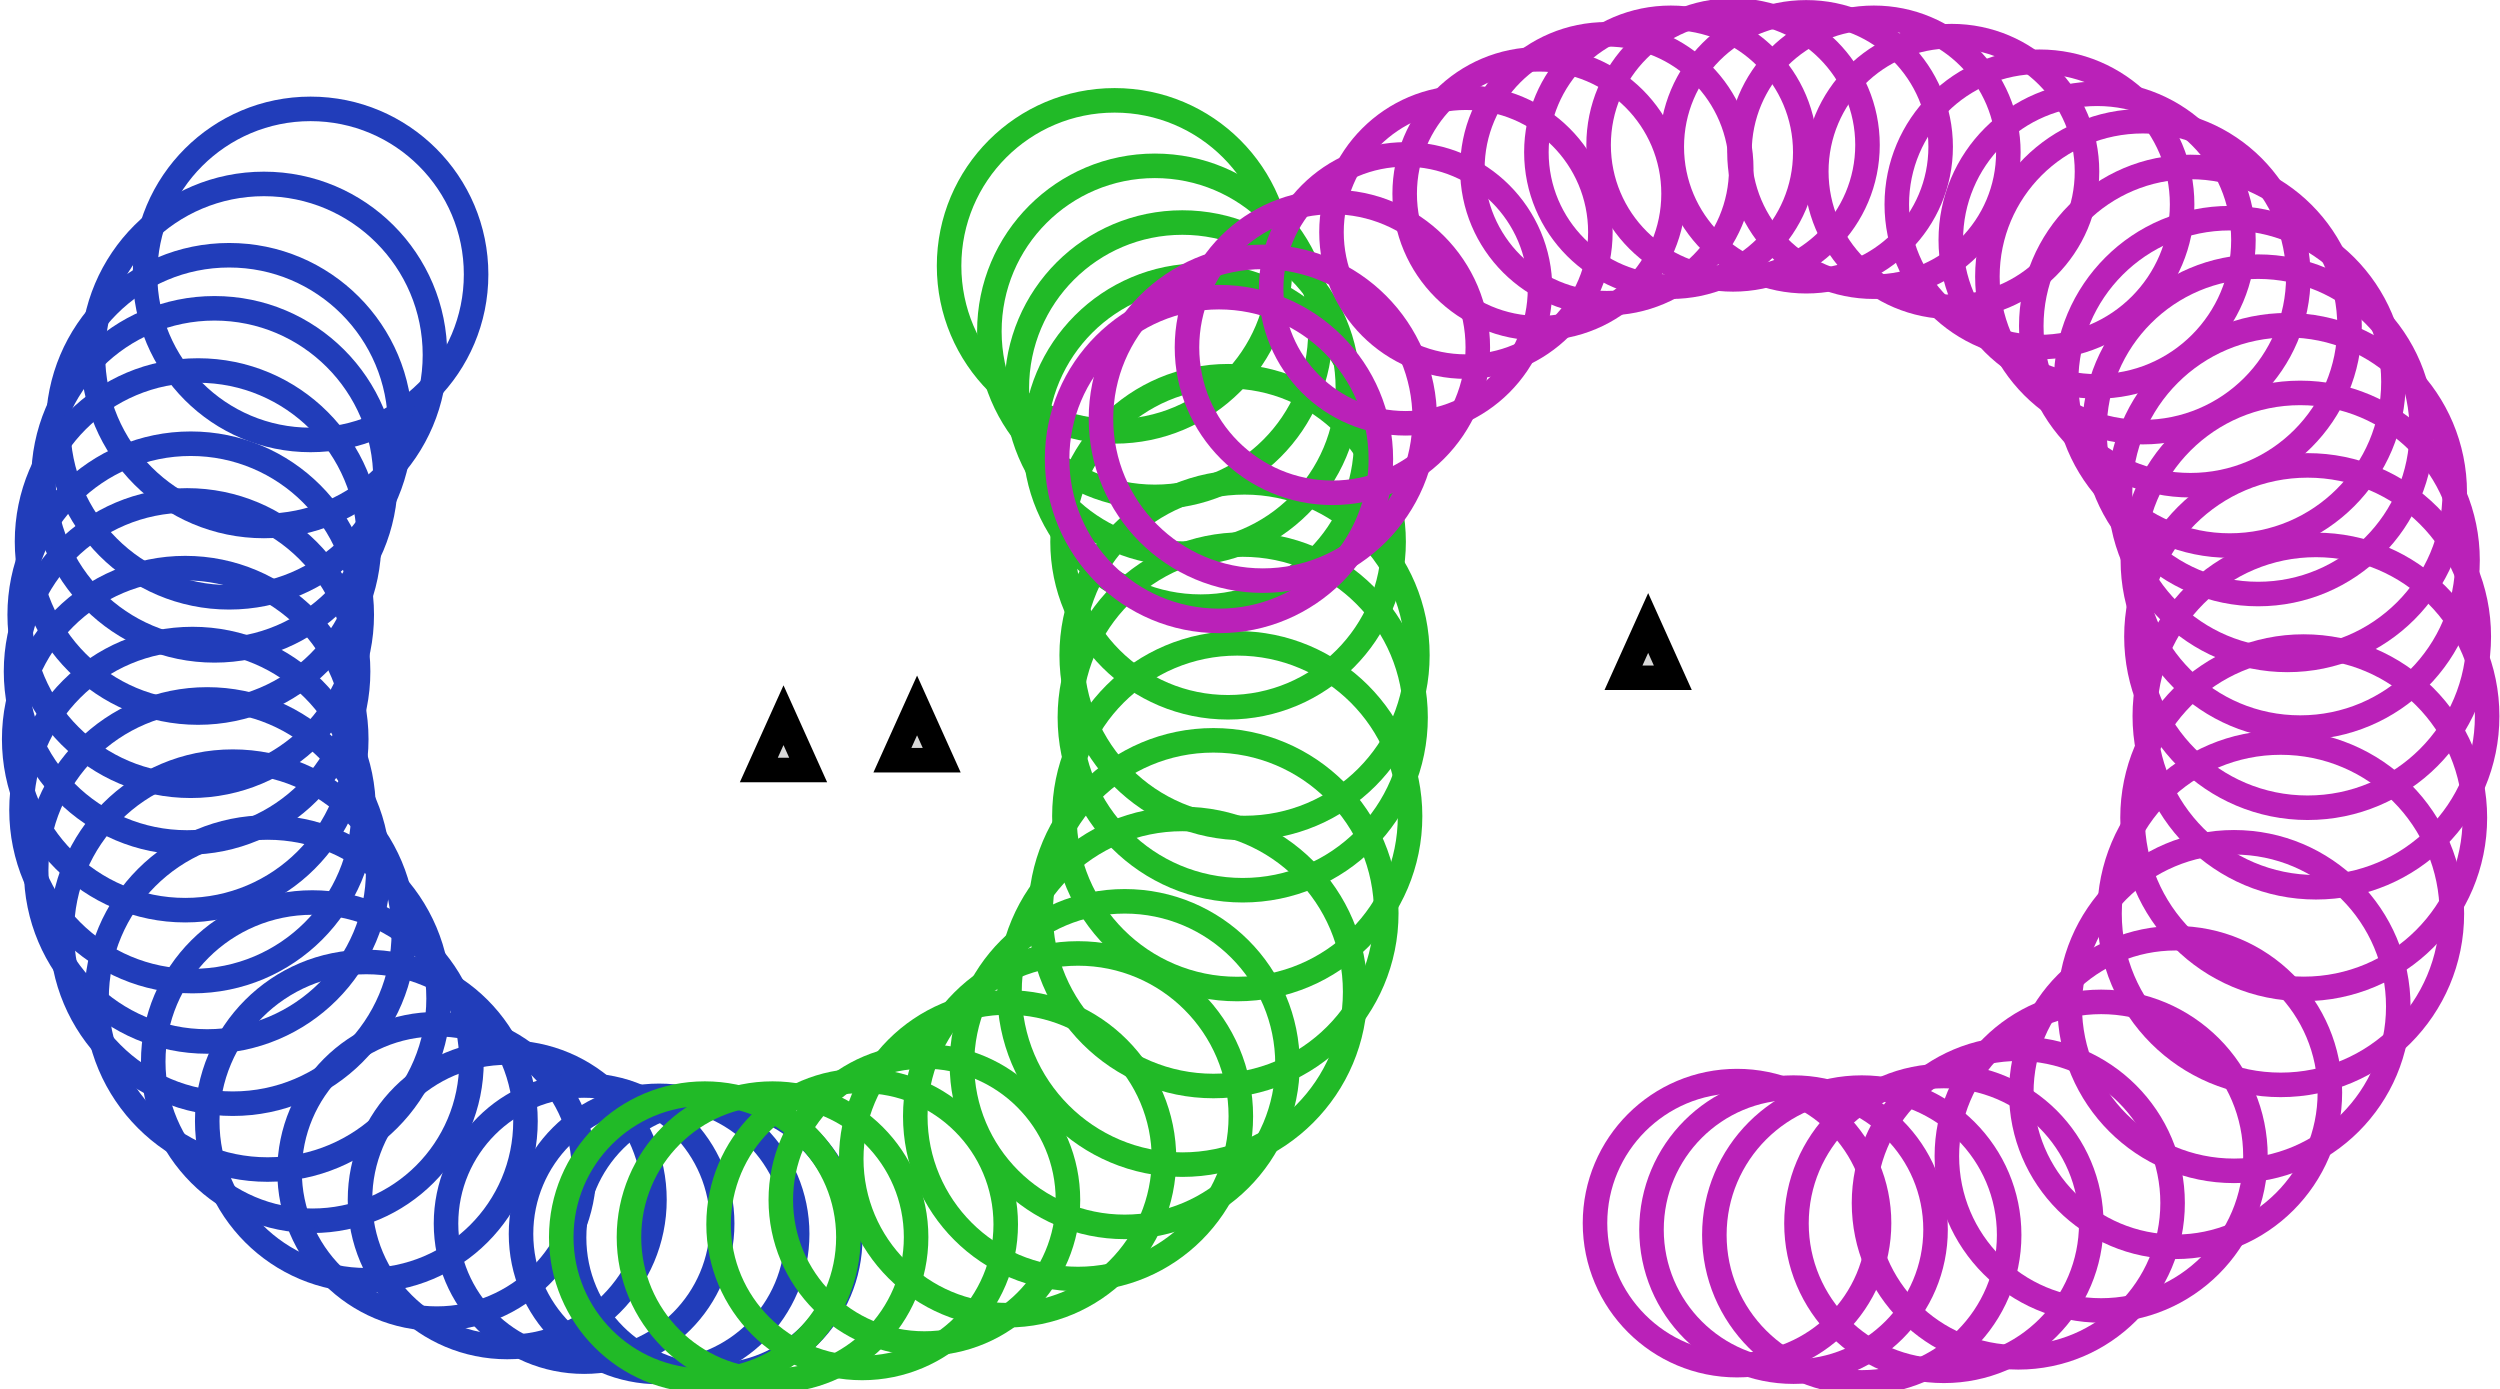
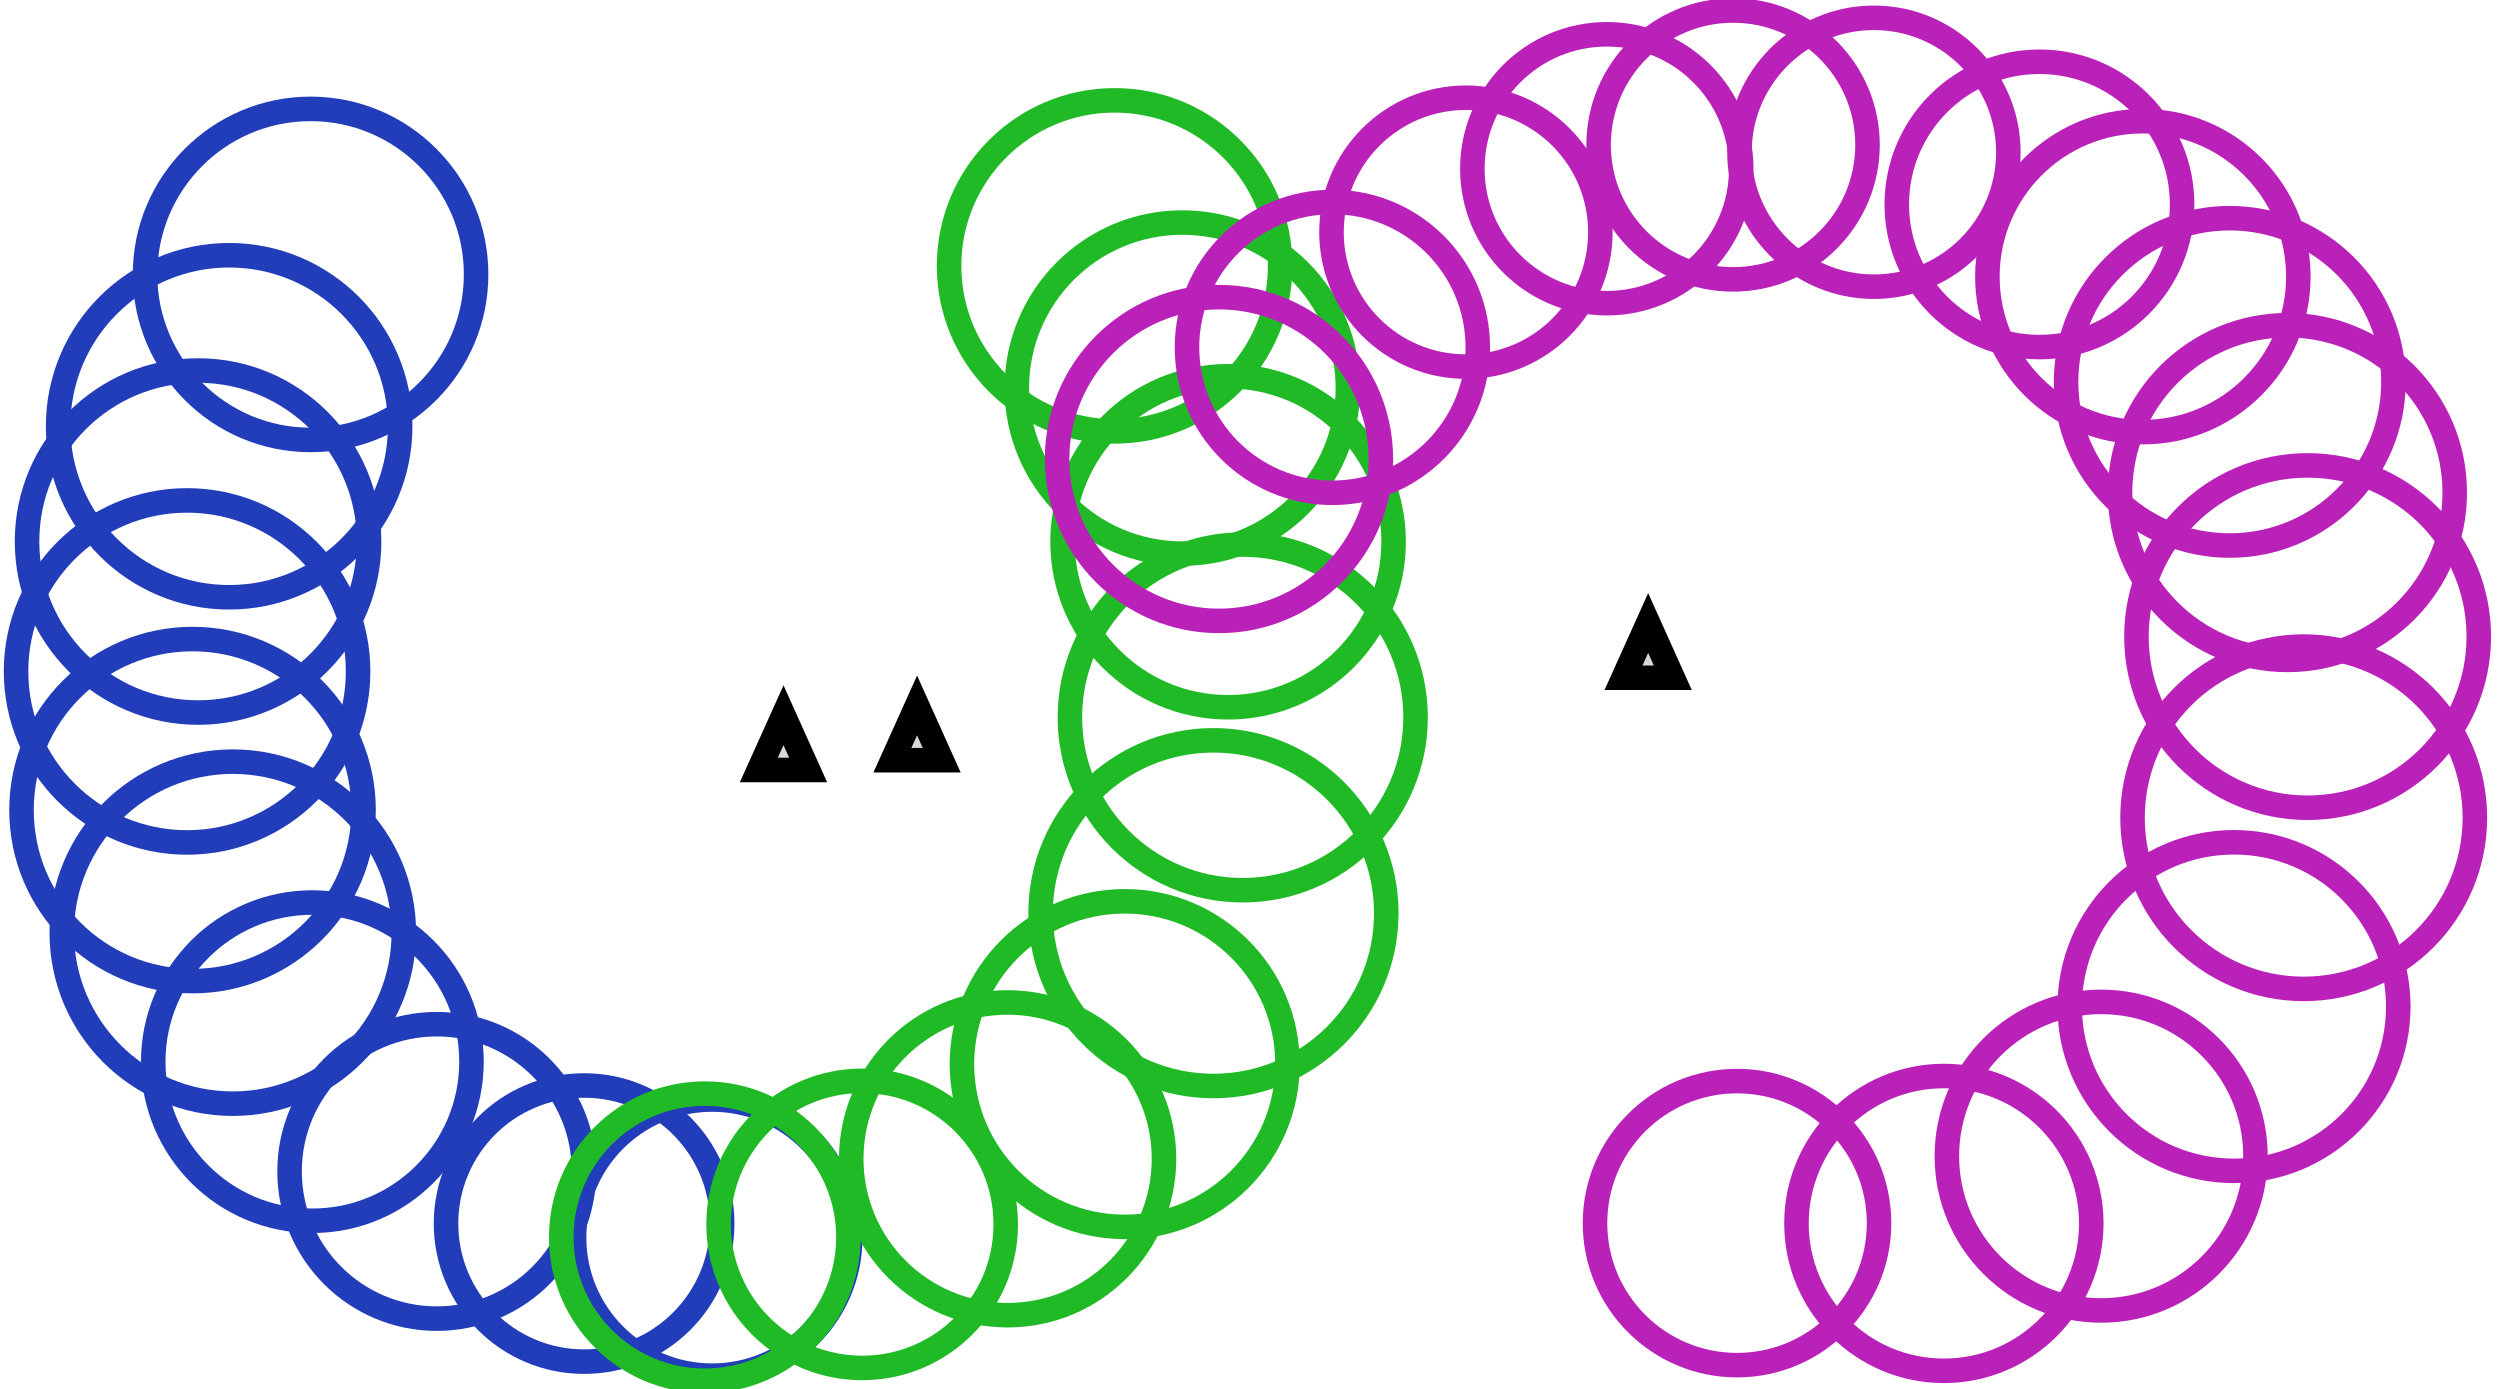
<svg xmlns="http://www.w3.org/2000/svg" viewBox="0 0 101.901 56.601" width="101.901px" height="56.601px">
-   <ellipse style="fill: rgb(216, 216, 216); fill-opacity: 0; paint-order: stroke; stroke: rgb(33, 61, 186);" cx="12.659" cy="11.185" rx="6.747" ry="6.747" transform="matrix(1, 0, 0, 1, -1.7763568394002505e-15, -8.881784197001252e-16)" />
-   <ellipse style="fill: rgb(216, 216, 216); fill-opacity: 0; paint-order: stroke; stroke: rgb(33, 61, 186);" cx="10.758" cy="14.468" rx="6.971" ry="6.971" transform="matrix(1, 0, 0, 1, -1.7763568394002505e-15, -8.881784197001252e-16)" />
-   <ellipse style="fill: rgb(216, 216, 216); fill-opacity: 0; paint-order: stroke; stroke: rgb(33, 61, 186);" cx="9.34" cy="17.375" rx="6.971" ry="6.971" transform="matrix(1, 0, 0, 1, -1.7763568394002505e-15, -8.881784197001252e-16)" />
-   <ellipse style="fill: rgb(216, 216, 216); fill-opacity: 0; paint-order: stroke; stroke: rgb(33, 61, 186);" cx="8.743" cy="19.538" rx="6.971" ry="6.971" transform="matrix(1, 0, 0, 1, -1.7763568394002505e-15, -8.881784197001252e-16)" />
-   <ellipse style="fill: rgb(216, 216, 216); fill-opacity: 0; paint-order: stroke; stroke: rgb(33, 61, 186);" cx="8.073" cy="22.073" rx="6.971" ry="6.971" transform="matrix(1, 0, 0, 1, -1.7763568394002505e-15, -8.881784197001252e-16)" />
-   <ellipse style="fill: rgb(216, 216, 216); fill-opacity: 0; paint-order: stroke; stroke: rgb(33, 61, 186);" cx="7.774" cy="25.057" rx="6.971" ry="6.971" transform="matrix(1, 0, 0, 1, -1.7763568394002505e-15, -8.881784197001252e-16)" />
-   <ellipse style="fill: rgb(216, 216, 216); fill-opacity: 0; paint-order: stroke; stroke: rgb(33, 61, 186);" cx="7.625" cy="27.368" rx="6.971" ry="6.971" transform="matrix(1, 0, 0, 1, -1.7763568394002505e-15, -8.881784197001252e-16)" />
-   <ellipse style="fill: rgb(216, 216, 216); fill-opacity: 0; paint-order: stroke; stroke: rgb(33, 61, 186);" cx="7.55" cy="30.128" rx="6.971" ry="6.971" transform="matrix(1, 0, 0, 1, -1.7763568394002505e-15, -8.881784197001252e-16)" />
-   <ellipse style="fill: rgb(216, 216, 216); fill-opacity: 0; paint-order: stroke; stroke: rgb(33, 61, 186);" cx="7.848" cy="33.019" rx="6.971" ry="6.971" transform="matrix(1, 0, 0, 1, -1.7763568394002505e-15, -8.881784197001252e-16)" />
-   <ellipse style="fill: rgb(216, 216, 216); fill-opacity: 0; paint-order: stroke; stroke: rgb(33, 61, 186);" cx="8.445" cy="35.48" rx="6.971" ry="6.971" transform="matrix(1, 0, 0, 1, -1.7763568394002505e-15, -8.881784197001252e-16)" />
-   <ellipse style="fill: rgb(216, 216, 216); fill-opacity: 0; paint-order: stroke; stroke: rgb(33, 61, 186);" cx="9.489" cy="38.016" rx="6.971" ry="6.971" transform="matrix(1, 0, 0, 1, -1.7763568394002505e-15, -8.881784197001252e-16)" />
-   <ellipse style="fill: rgb(216, 216, 216); fill-opacity: 0; paint-order: stroke; stroke: rgb(33, 61, 186);" cx="10.906" cy="40.7" rx="6.971" ry="6.971" transform="matrix(1, 0, 0, 1, -1.7763568394002505e-15, -8.881784197001252e-16)" />
-   <ellipse style="fill: rgb(216, 216, 216); fill-opacity: 0; paint-order: stroke; stroke: rgb(33, 61, 186);" cx="12.732" cy="43.273" rx="6.486" ry="6.486" transform="matrix(1, 0, 0, 1, -1.7763568394002505e-15, -8.881784197001252e-16)" />
-   <ellipse style="fill: rgb(216, 216, 216); fill-opacity: 0; paint-order: stroke; stroke: rgb(33, 61, 186);" cx="14.933" cy="45.697" rx="6.486" ry="6.486" transform="matrix(1, 0, 0, 1, -1.7763568394002505e-15, -8.881784197001252e-16)" />
-   <ellipse style="fill: rgb(216, 216, 216); fill-opacity: 0; paint-order: stroke; stroke: rgb(33, 61, 186);" cx="17.804" cy="47.747" rx="6.001" ry="6.001" transform="matrix(1, 0, 0, 1, -1.7763568394002505e-15, -8.881784197001252e-16)" />
-   <ellipse style="fill: rgb(216, 216, 216); fill-opacity: 0; paint-order: stroke; stroke: rgb(33, 61, 186);" cx="20.675" cy="48.903" rx="6.001" ry="6.001" transform="matrix(1, 0, 0, 1, -1.7763568394002505e-15, -8.881784197001252e-16)" />
-   <ellipse style="fill: rgb(216, 216, 216); fill-opacity: 0; paint-order: stroke; stroke: rgb(33, 61, 186);" cx="23.808" cy="49.873" rx="5.628" ry="5.628" transform="matrix(1, 0, 0, 1, -1.7763568394002505e-15, -8.881784197001252e-16)" />
-   <ellipse style="fill: rgb(216, 216, 216); fill-opacity: 0; paint-order: stroke; stroke: rgb(33, 61, 186);" cx="26.865" cy="50.295" rx="5.628" ry="5.628" transform="matrix(1, 0, 0, 1, -1.7763568394002505e-15, -8.881784197001252e-16)" />
-   <ellipse style="fill: rgb(216, 216, 216); fill-opacity: 0; paint-order: stroke; stroke: rgb(33, 61, 186);" cx="29.028" cy="50.445" rx="5.628" ry="5.628" transform="matrix(1, 0, 0, 1, -1.7763568394002505e-15, -8.881784197001252e-16)" />
-   <path d="M 31.936 29.152 L 32.941 31.385 L 30.93 31.385 L 31.936 29.152 Z" style="fill: rgb(216, 216, 216); stroke: rgb(0, 0, 0);" transform="matrix(1, 0, 0, 1, -1.7763568394002505e-15, -8.881784197001252e-16)" />
-   <ellipse style="fill: rgb(216, 216, 216); fill-opacity: 0; paint-order: stroke; stroke: rgb(33, 186, 39);" cx="45.432" cy="10.837" rx="6.747" ry="6.747" transform="matrix(1, 0, 0, 1, -1.7763568394002505e-15, -8.881784197001252e-16)" />
-   <ellipse style="fill: rgb(216, 216, 216); fill-opacity: 0; paint-order: stroke; stroke: rgb(33, 186, 39);" cx="47.074" cy="13.506" rx="6.747" ry="6.747" transform="matrix(1, 0, 0, 1, -1.7763568394002505e-15, -8.881784197001252e-16)" />
-   <ellipse style="fill: rgb(216, 216, 216); fill-opacity: 0; paint-order: stroke; stroke: rgb(33, 186, 39);" cx="48.193" cy="15.818" rx="6.747" ry="6.747" transform="matrix(1, 0, 0, 1, -1.7763568394002505e-15, -8.881784197001252e-16)" />
-   <ellipse style="fill: rgb(216, 216, 216); fill-opacity: 0; paint-order: stroke; stroke: rgb(33, 186, 39);" cx="48.939" cy="17.98" rx="6.747" ry="6.747" transform="matrix(1, 0, 0, 1, -1.7763568394002505e-15, -8.881784197001252e-16)" />
-   <ellipse style="fill: rgb(216, 216, 216); fill-opacity: 0; paint-order: stroke; stroke: rgb(33, 186, 39);" cx="50.057" cy="22.082" rx="6.747" ry="6.747" transform="matrix(1, 0, 0, 1, -1.7763568394002505e-15, -8.881784197001252e-16)" />
-   <ellipse style="fill: rgb(216, 216, 216); fill-opacity: 0; paint-order: stroke; stroke: rgb(33, 186, 39);" cx="50.728" cy="26.705" rx="7.045" ry="7.045" transform="matrix(1, 0, 0, 1, -1.7763568394002505e-15, -8.881784197001252e-16)" />
-   <ellipse style="fill: rgb(216, 216, 216); fill-opacity: 0; paint-order: stroke; stroke: rgb(33, 186, 39);" cx="50.654" cy="29.241" rx="7.045" ry="7.045" transform="matrix(1, 0, 0, 1, -1.7763568394002505e-15, -8.881784197001252e-16)" />
-   <ellipse style="fill: rgb(216, 216, 216); fill-opacity: 0; paint-order: stroke; stroke: rgb(33, 186, 39);" cx="50.43" cy="33.268" rx="7.045" ry="7.045" transform="matrix(1, 0, 0, 1, -1.7763568394002505e-15, -8.881784197001252e-16)" />
-   <ellipse style="fill: rgb(216, 216, 216); fill-opacity: 0; paint-order: stroke; stroke: rgb(33, 186, 39);" cx="49.46" cy="37.221" rx="7.045" ry="7.045" transform="matrix(1, 0, 0, 1, -1.7763568394002505e-15, -8.881784197001252e-16)" />
-   <ellipse style="fill: rgb(216, 216, 216); fill-opacity: 0; paint-order: stroke; stroke: rgb(33, 186, 39);" cx="48.192" cy="40.426" rx="7.045" ry="7.045" transform="matrix(1, 0, 0, 1, -1.7763568394002505e-15, -8.881784197001252e-16)" />
-   <ellipse style="fill: rgb(216, 216, 216); fill-opacity: 0; paint-order: stroke; stroke: rgb(33, 186, 39);" cx="45.844" cy="43.373" rx="6.635" ry="6.635" transform="matrix(1, 0, 0, 1, -1.7763568394002505e-15, -8.881784197001252e-16)" />
-   <ellipse style="fill: rgb(216, 216, 216); fill-opacity: 0; paint-order: stroke; stroke: rgb(33, 186, 39);" cx="43.942" cy="45.498" rx="6.635" ry="6.635" transform="matrix(1, 0, 0, 1, -1.7763568394002505e-15, -8.881784197001252e-16)" />
-   <ellipse style="fill: rgb(216, 216, 216); fill-opacity: 0; paint-order: stroke; stroke: rgb(33, 186, 39);" cx="41.071" cy="47.234" rx="6.374" ry="6.374" transform="matrix(1, 0, 0, 1, -1.7763568394002505e-15, -8.881784197001252e-16)" />
-   <ellipse style="fill: rgb(216, 216, 216); fill-opacity: 0; paint-order: stroke; stroke: rgb(33, 186, 39);" cx="37.678" cy="48.911" rx="5.852" ry="5.852" transform="matrix(1, 0, 0, 1, -1.7763568394002505e-15, -8.881784197001252e-16)" />
-   <ellipse style="fill: rgb(216, 216, 216); fill-opacity: 0; paint-order: stroke; stroke: rgb(33, 186, 39);" cx="35.142" cy="49.906" rx="5.852" ry="5.852" transform="matrix(1, 0, 0, 1, -1.7763568394002505e-15, -8.881784197001252e-16)" />
-   <ellipse style="fill: rgb(216, 216, 216); fill-opacity: 0; paint-order: stroke; stroke: rgb(33, 186, 39);" cx="31.489" cy="50.428" rx="5.852" ry="5.852" transform="matrix(1, 0, 0, 1, -1.7763568394002505e-15, -8.881784197001252e-16)" />
-   <ellipse style="fill: rgb(216, 216, 216); fill-opacity: 0; paint-order: stroke; stroke: rgb(33, 186, 39);" cx="28.729" cy="50.428" rx="5.852" ry="5.852" transform="matrix(1, 0, 0, 1, -1.7763568394002505e-15, -8.881784197001252e-16)" />
-   <path d="M 37.38 28.754 L 38.385 30.987 L 36.374 30.987 L 37.38 28.754 Z" style="fill: rgb(216, 216, 216); stroke: rgb(0, 0, 0);" transform="matrix(1, 0, 0, 1, -1.7763568394002505e-15, -8.881784197001252e-16)" />
-   <ellipse style="fill: rgb(216, 216, 216); fill-opacity: 0; paint-order: stroke; stroke: rgb(186, 33, 184);" cx="49.686" cy="18.71" rx="6.598" ry="6.598" transform="matrix(1, 0, 0, 1, -1.7763568394002505e-15, -8.881784197001252e-16)" />
-   <ellipse style="fill: rgb(216, 216, 216); fill-opacity: 0; paint-order: stroke; stroke: rgb(186, 33, 184);" cx="51.474" cy="17.069" rx="6.598" ry="6.598" transform="matrix(1, 0, 0, 1, -1.7763568394002505e-15, -8.881784197001252e-16)" />
-   <ellipse style="fill: rgb(216, 216, 216); fill-opacity: 0; paint-order: stroke; stroke: rgb(186, 33, 184);" cx="54.309" cy="14.16" rx="5.927" ry="5.927" transform="matrix(1, 0, 0, 1, -1.7763568394002505e-15, -8.881784197001252e-16)" />
-   <ellipse style="fill: rgb(216, 216, 216); fill-opacity: 0; paint-order: stroke; stroke: rgb(186, 33, 184);" cx="57.292" cy="11.774" rx="5.48" ry="5.48" transform="matrix(1, 0, 0, 1, -1.7763568394002505e-15, -8.881784197001252e-16)" />
-   <ellipse style="fill: rgb(216, 216, 216); fill-opacity: 0; paint-order: stroke; stroke: rgb(186, 33, 184);" cx="59.752" cy="9.463" rx="5.48" ry="5.48" transform="matrix(1, 0, 0, 1, -1.7763568394002505e-15, -8.881784197001252e-16)" />
-   <ellipse style="fill: rgb(216, 216, 216); fill-opacity: 0; paint-order: stroke; stroke: rgb(186, 33, 184);" cx="62.735" cy="7.897" rx="5.48" ry="5.48" transform="matrix(1, 0, 0, 1, -1.7763568394002505e-15, -8.881784197001252e-16)" />
-   <ellipse style="fill: rgb(216, 216, 216); fill-opacity: 0; paint-order: stroke; stroke: rgb(186, 33, 184);" cx="65.494" cy="6.878" rx="5.48" ry="5.48" transform="matrix(1, 0, 0, 1, -1.7763568394002505e-15, -8.881784197001252e-16)" />
-   <ellipse style="fill: rgb(216, 216, 216); fill-opacity: 0; paint-order: stroke; stroke: rgb(186, 33, 184);" cx="68.104" cy="6.206" rx="5.48" ry="5.48" transform="matrix(1, 0, 0, 1, -1.7763568394002505e-15, -8.881784197001252e-16)" />
-   <ellipse style="fill: rgb(216, 216, 216); fill-opacity: 0; paint-order: stroke; stroke: rgb(186, 33, 184);" cx="70.64" cy="5.908" rx="5.48" ry="5.48" transform="matrix(1, 0, 0, 1, -1.7763568394002505e-15, -8.881784197001252e-16)" />
-   <ellipse style="fill: rgb(216, 216, 216); fill-opacity: 0; paint-order: stroke; stroke: rgb(186, 33, 184);" cx="73.622" cy="5.983" rx="5.48" ry="5.48" transform="matrix(1, 0, 0, 1, -1.7763568394002505e-15, -8.881784197001252e-16)" />
-   <ellipse style="fill: rgb(216, 216, 216); fill-opacity: 0; paint-order: stroke; stroke: rgb(186, 33, 184);" cx="76.381" cy="6.206" rx="5.48" ry="5.48" transform="matrix(1, 0, 0, 1, -1.7763568394002505e-15, -8.881784197001252e-16)" />
-   <ellipse style="fill: rgb(216, 216, 216); fill-opacity: 0; paint-order: stroke; stroke: rgb(186, 33, 184);" cx="79.55" cy="6.99" rx="5.517" ry="5.517" transform="matrix(1, 0, 0, 1, -1.7763568394002505e-15, -8.881784197001252e-16)" />
-   <ellipse style="fill: rgb(216, 216, 216); fill-opacity: 0; paint-order: stroke; stroke: rgb(186, 33, 184);" cx="83.129" cy="8.332" rx="5.815" ry="5.815" transform="matrix(1, 0, 0, 1, -1.7763568394002505e-15, -8.881784197001252e-16)" />
-   <ellipse style="fill: rgb(216, 216, 216); fill-opacity: 0; paint-order: stroke; stroke: rgb(186, 33, 184);" cx="85.479" cy="9.786" rx="5.964" ry="5.964" transform="matrix(1, 0, 0, 1, -1.7763568394002505e-15, -8.881784197001252e-16)" />
-   <ellipse style="fill: rgb(216, 216, 216); fill-opacity: 0; paint-order: stroke; stroke: rgb(186, 33, 184);" cx="87.344" cy="11.277" rx="6.337" ry="6.337" transform="matrix(1, 0, 0, 1, -1.7763568394002505e-15, -8.881784197001252e-16)" />
-   <ellipse style="fill: rgb(216, 216, 216); fill-opacity: 0; paint-order: stroke; stroke: rgb(186, 33, 184);" cx="89.282" cy="13.291" rx="6.486" ry="6.486" transform="matrix(1, 0, 0, 1, -1.7763568394002505e-15, -8.881784197001252e-16)" />
-   <ellipse style="fill: rgb(216, 216, 216); fill-opacity: 0; paint-order: stroke; stroke: rgb(186, 33, 184);" cx="90.886" cy="15.565" rx="6.672" ry="6.672" transform="matrix(1, 0, 0, 1, -1.7763568394002505e-15, -8.881784197001252e-16)" />
-   <ellipse style="fill: rgb(216, 216, 216); fill-opacity: 0; paint-order: stroke; stroke: rgb(186, 33, 184);" cx="92.042" cy="17.541" rx="6.672" ry="6.672" transform="matrix(1, 0, 0, 1, -1.7763568394002505e-15, -8.881784197001252e-16)" />
-   <ellipse style="fill: rgb(216, 216, 216); fill-opacity: 0; paint-order: stroke; stroke: rgb(186, 33, 184);" cx="93.235" cy="20.077" rx="6.821" ry="6.821" transform="matrix(1, 0, 0, 1, -1.7763568394002505e-15, -8.881784197001252e-16)" />
-   <ellipse style="fill: rgb(216, 216, 216); fill-opacity: 0; paint-order: stroke; stroke: rgb(186, 33, 184);" cx="93.757" cy="22.836" rx="6.821" ry="6.821" transform="matrix(1, 0, 0, 1, -1.7763568394002505e-15, -8.881784197001252e-16)" />
-   <ellipse style="fill: rgb(216, 216, 216); fill-opacity: 0; paint-order: stroke; stroke: rgb(186, 33, 184);" cx="94.059" cy="25.947" rx="6.977" ry="6.977" transform="matrix(1, 0, 0, 1, -1.7763568394002505e-15, -8.881784197001252e-16)" />
-   <ellipse style="fill: rgb(216, 216, 216); fill-opacity: 0; paint-order: stroke; stroke: rgb(186, 33, 184);" cx="94.4" cy="29.188" rx="6.977" ry="6.977" transform="matrix(1, 0, 0, 1, -1.7763568394002505e-15, -8.881784197001252e-16)" />
-   <ellipse style="fill: rgb(216, 216, 216); fill-opacity: 0; paint-order: stroke; stroke: rgb(186, 33, 184);" cx="93.9" cy="33.331" rx="6.977" ry="6.977" transform="matrix(1, 0, 0, 1, -1.7763568394002505e-15, -8.881784197001252e-16)" />
-   <ellipse style="fill: rgb(216, 216, 216); fill-opacity: 0; paint-order: stroke; stroke: rgb(186, 33, 184);" cx="92.962" cy="37.243" rx="6.977" ry="6.977" transform="matrix(1, 0, 0, 1, -1.7763568394002505e-15, -8.881784197001252e-16)" />
-   <ellipse style="fill: rgb(216, 216, 216); fill-opacity: 0; paint-order: stroke; stroke: rgb(186, 33, 184);" cx="91.059" cy="41.028" rx="6.696" ry="6.696" transform="matrix(1, 0, 0, 1, -1.7763568394002505e-15, -8.881784197001252e-16)" />
-   <ellipse style="fill: rgb(216, 216, 216); fill-opacity: 0; paint-order: stroke; stroke: rgb(186, 33, 184);" cx="88.678" cy="44.531" rx="6.289" ry="6.289" transform="matrix(1, 0, 0, 1, -1.7763568394002505e-15, -8.881784197001252e-16)" />
-   <ellipse style="fill: rgb(216, 216, 216); fill-opacity: 0; paint-order: stroke; stroke: rgb(186, 33, 184);" cx="85.644" cy="47.126" rx="6.289" ry="6.289" transform="matrix(1, 0, 0, 1, -1.7763568394002505e-15, -8.881784197001252e-16)" />
-   <ellipse style="fill: rgb(216, 216, 216); fill-opacity: 0; paint-order: stroke; stroke: rgb(186, 33, 184);" cx="82.267" cy="49.036" rx="6.289" ry="6.289" transform="matrix(1, 0, 0, 1, -1.7763568394002505e-15, -8.881784197001252e-16)" />
-   <ellipse style="fill: rgb(216, 216, 216); fill-opacity: 0; paint-order: stroke; stroke: rgb(186, 33, 184);" cx="79.233" cy="49.867" rx="6.008" ry="6.008" transform="matrix(1, 0, 0, 1, -1.7763568394002505e-15, -8.881784197001252e-16)" />
-   <ellipse style="fill: rgb(216, 216, 216); fill-opacity: 0; paint-order: stroke; stroke: rgb(186, 33, 184);" cx="75.886" cy="50.339" rx="6.008" ry="6.008" transform="matrix(1, 0, 0, 1, -1.7763568394002505e-15, -8.881784197001252e-16)" />
-   <ellipse style="fill: rgb(216, 216, 216); fill-opacity: 0; paint-order: stroke; stroke: rgb(186, 33, 184);" cx="73.105" cy="50.12" rx="5.789" ry="5.789" transform="matrix(1, 0, 0, 1, -1.7763568394002505e-15, -8.881784197001252e-16)" />
-   <ellipse style="fill: rgb(216, 216, 216); fill-opacity: 0; paint-order: stroke; stroke: rgb(186, 33, 184);" cx="70.802" cy="49.855" rx="5.789" ry="5.789" transform="matrix(1, 0, 0, 1, -1.7763568394002505e-15, -8.881784197001252e-16)" />
-   <path d="M 67.18 25.393 L 68.185 27.626 L 66.174 27.626 L 67.18 25.393 Z" style="fill: rgb(216, 216, 216); stroke: rgb(0, 0, 0);" transform="matrix(1, 0, 0, 1, -1.7763568394002505e-15, -8.881784197001252e-16)" />
+   <ellipse style="fill: rgb(216, 216, 216); fill-opacity: 0; paint-order: stroke; stroke: rgb(33, 61, 186);" cx="12.659" cy="11.185" rx="6.747" ry="6.747" transform="matrix(1, 0, 0, 1, -1.7763568394002505e-15, 0)" />
+   <ellipse style="fill: rgb(216, 216, 216); fill-opacity: 0; paint-order: stroke; stroke: rgb(33, 61, 186);" cx="9.34" cy="17.375" rx="6.971" ry="6.971" transform="matrix(1, 0, 0, 1, -1.7763568394002505e-15, 0)" />
+   <ellipse style="fill: rgb(216, 216, 216); fill-opacity: 0; paint-order: stroke; stroke: rgb(33, 61, 186);" cx="8.073" cy="22.073" rx="6.971" ry="6.971" transform="matrix(1, 0, 0, 1, -1.7763568394002505e-15, 0)" />
+   <ellipse style="fill: rgb(216, 216, 216); fill-opacity: 0; paint-order: stroke; stroke: rgb(33, 61, 186);" cx="7.625" cy="27.368" rx="6.971" ry="6.971" transform="matrix(1, 0, 0, 1, -1.7763568394002505e-15, 0)" />
+   <ellipse style="fill: rgb(216, 216, 216); fill-opacity: 0; paint-order: stroke; stroke: rgb(33, 61, 186);" cx="7.848" cy="33.019" rx="6.971" ry="6.971" transform="matrix(1, 0, 0, 1, -1.7763568394002505e-15, 0)" />
+   <ellipse style="fill: rgb(216, 216, 216); fill-opacity: 0; paint-order: stroke; stroke: rgb(33, 61, 186);" cx="9.489" cy="38.016" rx="6.971" ry="6.971" transform="matrix(1, 0, 0, 1, -1.7763568394002505e-15, 0)" />
+   <ellipse style="fill: rgb(216, 216, 216); fill-opacity: 0; paint-order: stroke; stroke: rgb(33, 61, 186);" cx="12.732" cy="43.273" rx="6.486" ry="6.486" transform="matrix(1, 0, 0, 1, -1.7763568394002505e-15, 0)" />
+   <ellipse style="fill: rgb(216, 216, 216); fill-opacity: 0; paint-order: stroke; stroke: rgb(33, 61, 186);" cx="17.804" cy="47.747" rx="6.001" ry="6.001" transform="matrix(1, 0, 0, 1, -1.7763568394002505e-15, 0)" />
+   <ellipse style="fill: rgb(216, 216, 216); fill-opacity: 0; paint-order: stroke; stroke: rgb(33, 61, 186);" cx="23.808" cy="49.873" rx="5.628" ry="5.628" transform="matrix(1, 0, 0, 1, -1.7763568394002505e-15, 0)" />
+   <ellipse style="fill: rgb(216, 216, 216); fill-opacity: 0; paint-order: stroke; stroke: rgb(33, 61, 186);" cx="29.028" cy="50.445" rx="5.628" ry="5.628" transform="matrix(1, 0, 0, 1, -1.7763568394002505e-15, 0)" />
+   <path d="M 31.936 29.152 L 32.941 31.385 L 30.93 31.385 L 31.936 29.152 Z" style="fill: rgb(216, 216, 216); stroke: rgb(0, 0, 0);" transform="matrix(1, 0, 0, 1, -1.7763568394002505e-15, 0)" />
+   <ellipse style="fill: rgb(216, 216, 216); fill-opacity: 0; paint-order: stroke; stroke: rgb(33, 186, 39);" cx="45.432" cy="10.837" rx="6.747" ry="6.747" transform="matrix(1, 0, 0, 1, -1.7763568394002505e-15, 0)" />
+   <ellipse style="fill: rgb(216, 216, 216); fill-opacity: 0; paint-order: stroke; stroke: rgb(33, 186, 39);" cx="48.193" cy="15.818" rx="6.747" ry="6.747" transform="matrix(1, 0, 0, 1, -1.7763568394002505e-15, 0)" />
+   <ellipse style="fill: rgb(216, 216, 216); fill-opacity: 0; paint-order: stroke; stroke: rgb(33, 186, 39);" cx="50.057" cy="22.082" rx="6.747" ry="6.747" transform="matrix(1, 0, 0, 1, -1.7763568394002505e-15, 0)" />
+   <ellipse style="fill: rgb(216, 216, 216); fill-opacity: 0; paint-order: stroke; stroke: rgb(33, 186, 39);" cx="50.654" cy="29.241" rx="7.045" ry="7.045" transform="matrix(1, 0, 0, 1, -1.7763568394002505e-15, 0)" />
+   <ellipse style="fill: rgb(216, 216, 216); fill-opacity: 0; paint-order: stroke; stroke: rgb(33, 186, 39);" cx="49.46" cy="37.221" rx="7.045" ry="7.045" transform="matrix(1, 0, 0, 1, -1.7763568394002505e-15, 0)" />
+   <ellipse style="fill: rgb(216, 216, 216); fill-opacity: 0; paint-order: stroke; stroke: rgb(33, 186, 39);" cx="45.844" cy="43.373" rx="6.635" ry="6.635" transform="matrix(1, 0, 0, 1, -1.7763568394002505e-15, 0)" />
+   <ellipse style="fill: rgb(216, 216, 216); fill-opacity: 0; paint-order: stroke; stroke: rgb(33, 186, 39);" cx="41.071" cy="47.234" rx="6.374" ry="6.374" transform="matrix(1, 0, 0, 1, -1.7763568394002505e-15, 0)" />
+   <ellipse style="fill: rgb(216, 216, 216); fill-opacity: 0; paint-order: stroke; stroke: rgb(33, 186, 39);" cx="35.142" cy="49.906" rx="5.852" ry="5.852" transform="matrix(1, 0, 0, 1, -1.7763568394002505e-15, 0)" />
+   <ellipse style="fill: rgb(216, 216, 216); fill-opacity: 0; paint-order: stroke; stroke: rgb(33, 186, 39);" cx="28.729" cy="50.428" rx="5.852" ry="5.852" transform="matrix(1, 0, 0, 1, -1.7763568394002505e-15, 0)" />
+   <path d="M 37.38 28.754 L 38.385 30.987 L 36.374 30.987 L 37.38 28.754 Z" style="fill: rgb(216, 216, 216); stroke: rgb(0, 0, 0);" transform="matrix(1, 0, 0, 1, -1.7763568394002505e-15, 0)" />
+   <ellipse style="fill: rgb(216, 216, 216); fill-opacity: 0; paint-order: stroke; stroke: rgb(186, 33, 184);" cx="49.686" cy="18.71" rx="6.598" ry="6.598" transform="matrix(1, 0, 0, 1, -1.7763568394002505e-15, 0)" />
+   <ellipse style="fill: rgb(216, 216, 216); fill-opacity: 0; paint-order: stroke; stroke: rgb(186, 33, 184);" cx="54.309" cy="14.16" rx="5.927" ry="5.927" transform="matrix(1, 0, 0, 1, -1.7763568394002505e-15, 0)" />
+   <ellipse style="fill: rgb(216, 216, 216); fill-opacity: 0; paint-order: stroke; stroke: rgb(186, 33, 184);" cx="59.752" cy="9.463" rx="5.48" ry="5.48" transform="matrix(1, 0, 0, 1, -1.7763568394002505e-15, 0)" />
+   <ellipse style="fill: rgb(216, 216, 216); fill-opacity: 0; paint-order: stroke; stroke: rgb(186, 33, 184);" cx="65.494" cy="6.878" rx="5.48" ry="5.48" transform="matrix(1, 0, 0, 1, -1.7763568394002505e-15, 0)" />
+   <ellipse style="fill: rgb(216, 216, 216); fill-opacity: 0; paint-order: stroke; stroke: rgb(186, 33, 184);" cx="70.64" cy="5.908" rx="5.48" ry="5.48" transform="matrix(1, 0, 0, 1, -1.7763568394002505e-15, 0)" />
+   <ellipse style="fill: rgb(216, 216, 216); fill-opacity: 0; paint-order: stroke; stroke: rgb(186, 33, 184);" cx="76.381" cy="6.206" rx="5.48" ry="5.48" transform="matrix(1, 0, 0, 1, -1.7763568394002505e-15, 0)" />
+   <ellipse style="fill: rgb(216, 216, 216); fill-opacity: 0; paint-order: stroke; stroke: rgb(186, 33, 184);" cx="83.129" cy="8.332" rx="5.815" ry="5.815" transform="matrix(1, 0, 0, 1, -1.7763568394002505e-15, 0)" />
+   <ellipse style="fill: rgb(216, 216, 216); fill-opacity: 0; paint-order: stroke; stroke: rgb(186, 33, 184);" cx="87.344" cy="11.277" rx="6.337" ry="6.337" transform="matrix(1, 0, 0, 1, -1.7763568394002505e-15, 0)" />
+   <ellipse style="fill: rgb(216, 216, 216); fill-opacity: 0; paint-order: stroke; stroke: rgb(186, 33, 184);" cx="90.886" cy="15.565" rx="6.672" ry="6.672" transform="matrix(1, 0, 0, 1, -1.7763568394002505e-15, 0)" />
+   <ellipse style="fill: rgb(216, 216, 216); fill-opacity: 0; paint-order: stroke; stroke: rgb(186, 33, 184);" cx="93.235" cy="20.077" rx="6.821" ry="6.821" transform="matrix(1, 0, 0, 1, -1.7763568394002505e-15, 0)" />
+   <ellipse style="fill: rgb(216, 216, 216); fill-opacity: 0; paint-order: stroke; stroke: rgb(186, 33, 184);" cx="94.059" cy="25.947" rx="6.977" ry="6.977" transform="matrix(1, 0, 0, 1, -1.7763568394002505e-15, 0)" />
+   <ellipse style="fill: rgb(216, 216, 216); fill-opacity: 0; paint-order: stroke; stroke: rgb(186, 33, 184);" cx="93.9" cy="33.331" rx="6.977" ry="6.977" transform="matrix(1, 0, 0, 1, -1.7763568394002505e-15, 0)" />
+   <ellipse style="fill: rgb(216, 216, 216); fill-opacity: 0; paint-order: stroke; stroke: rgb(186, 33, 184);" cx="91.059" cy="41.028" rx="6.696" ry="6.696" transform="matrix(1, 0, 0, 1, -1.7763568394002505e-15, 0)" />
+   <ellipse style="fill: rgb(216, 216, 216); fill-opacity: 0; paint-order: stroke; stroke: rgb(186, 33, 184);" cx="85.644" cy="47.126" rx="6.289" ry="6.289" transform="matrix(1, 0, 0, 1, -1.7763568394002505e-15, 0)" />
+   <ellipse style="fill: rgb(216, 216, 216); fill-opacity: 0; paint-order: stroke; stroke: rgb(186, 33, 184);" cx="79.233" cy="49.867" rx="6.008" ry="6.008" transform="matrix(1, 0, 0, 1, -1.7763568394002505e-15, 0)" />
+   <ellipse style="fill: rgb(216, 216, 216); fill-opacity: 0; paint-order: stroke; stroke: rgb(186, 33, 184);" cx="70.802" cy="49.855" rx="5.789" ry="5.789" transform="matrix(1, 0, 0, 1, -1.7763568394002505e-15, 0)" />
+   <path d="M 67.18 25.393 L 68.185 27.626 L 66.174 27.626 L 67.18 25.393 Z" style="fill: rgb(216, 216, 216); stroke: rgb(0, 0, 0);" transform="matrix(1, 0, 0, 1, -1.7763568394002505e-15, 0)" />
</svg>
